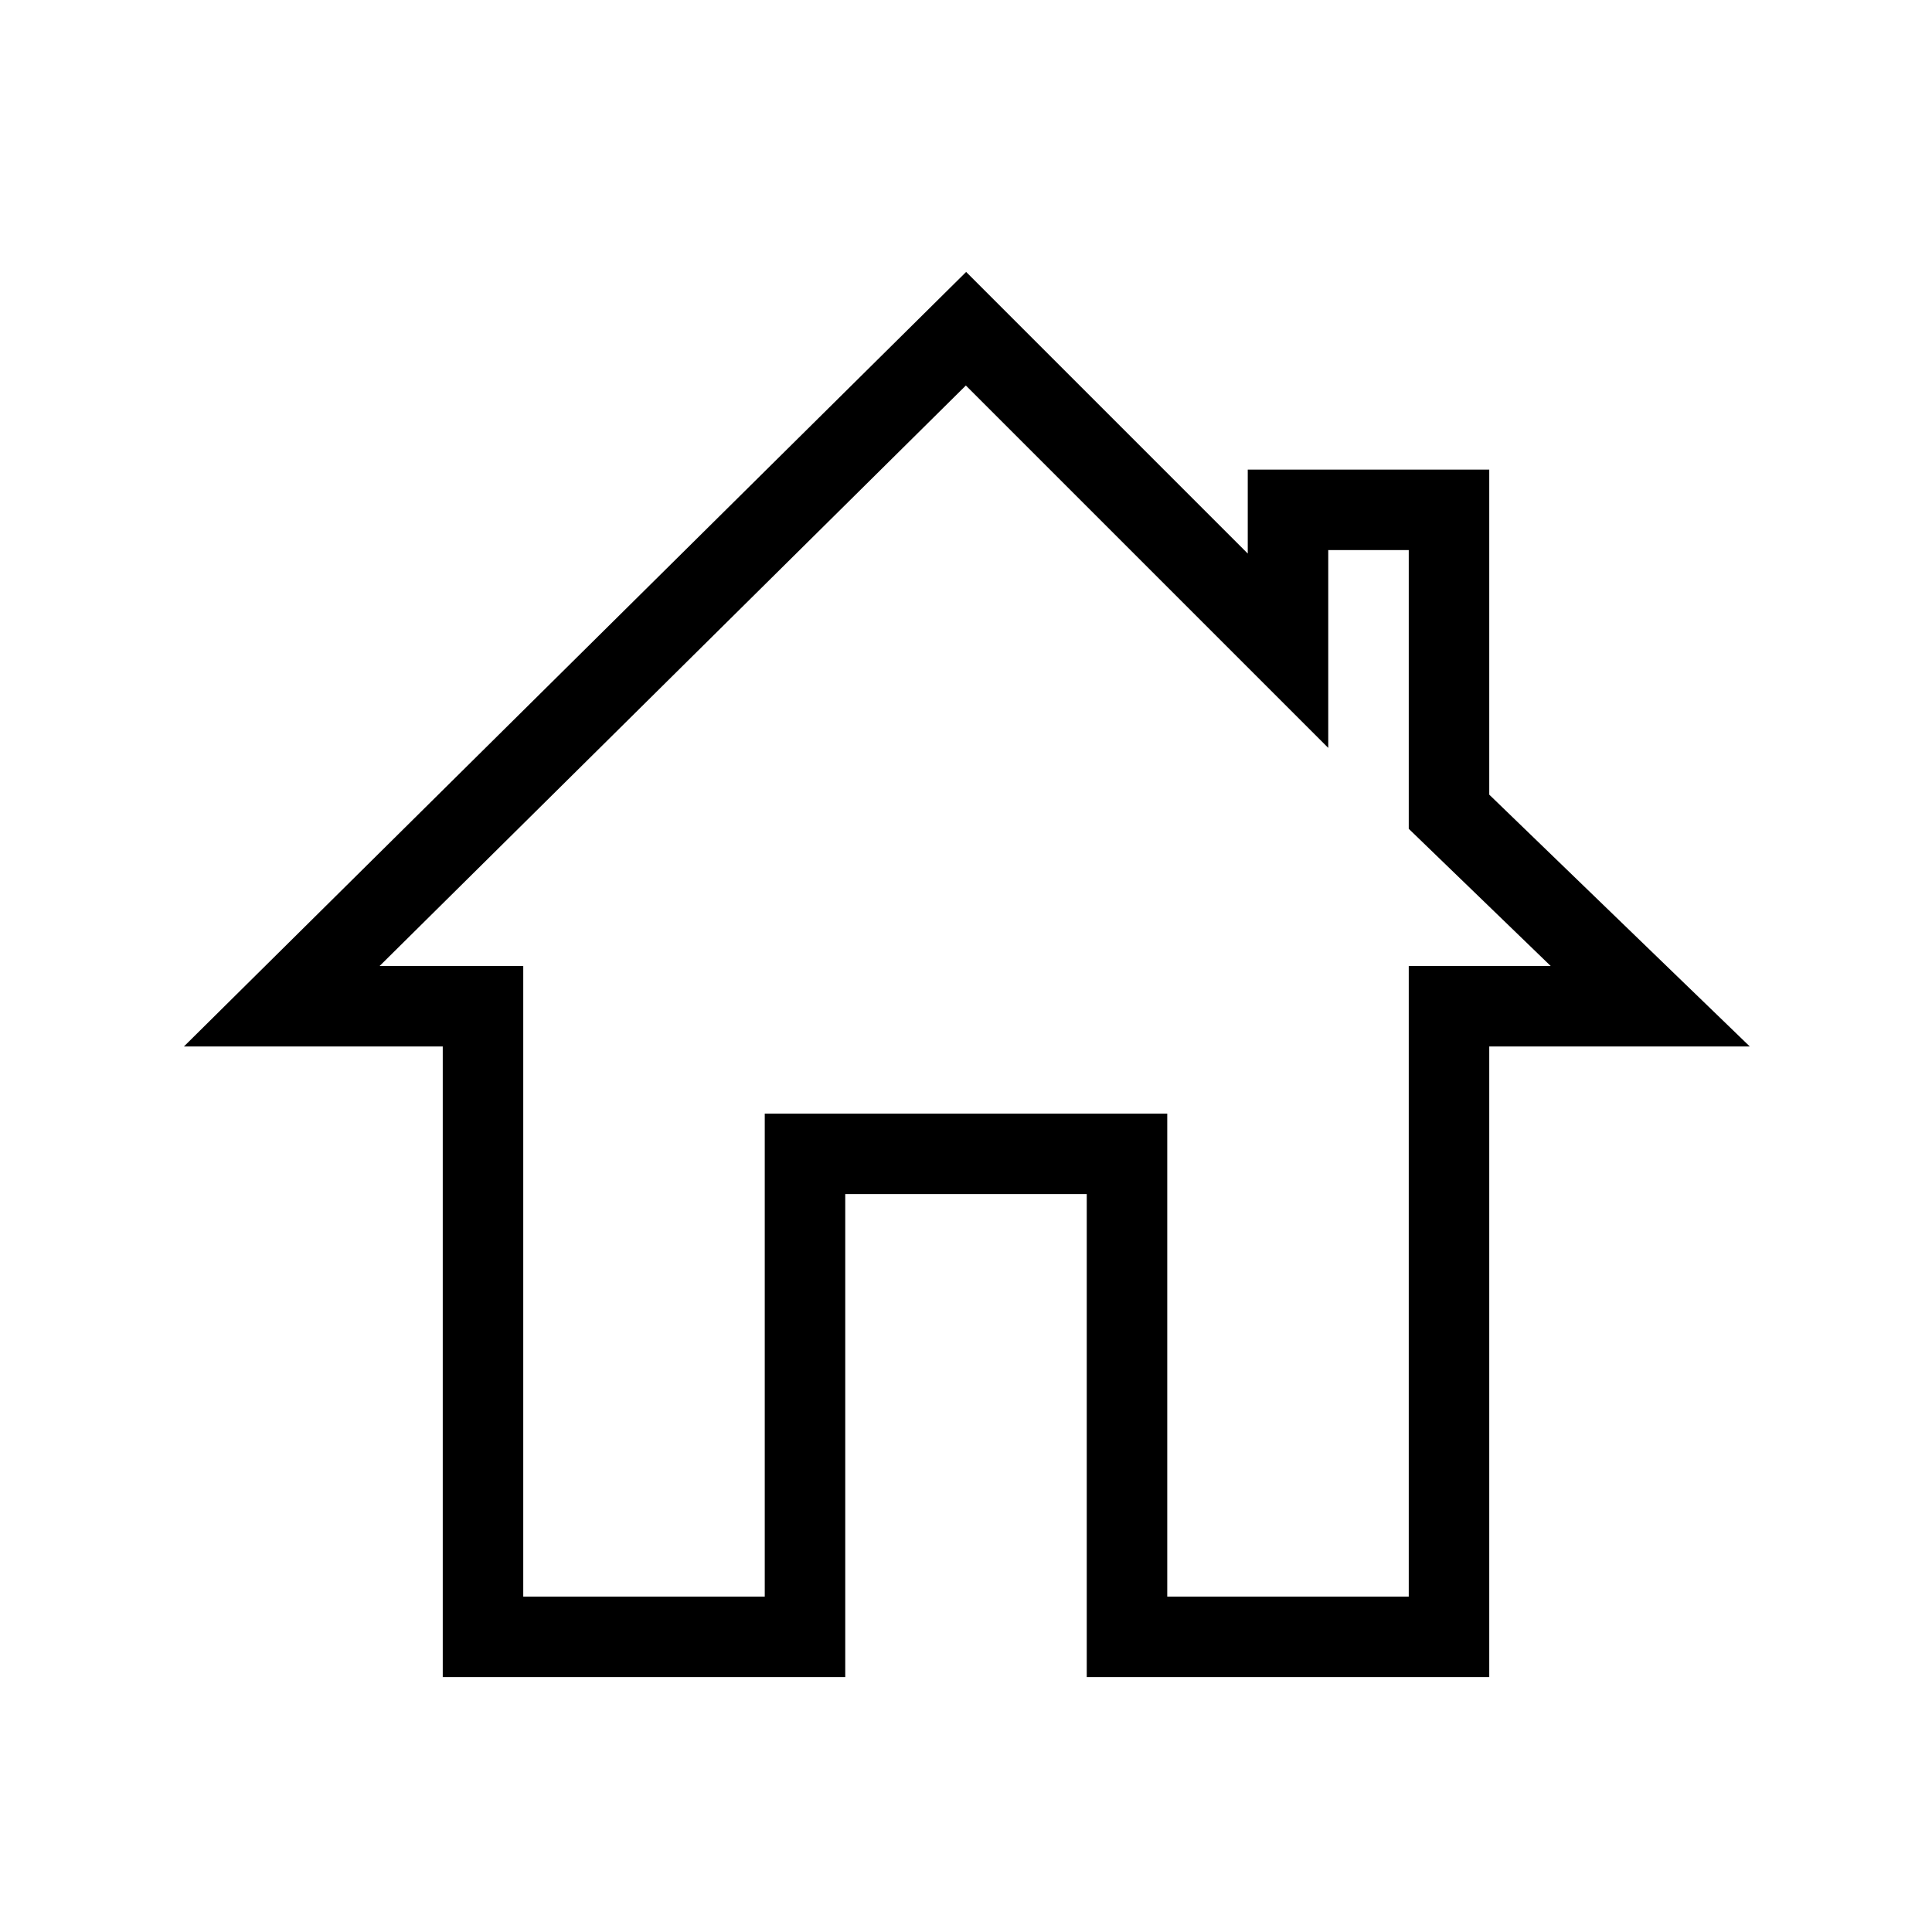
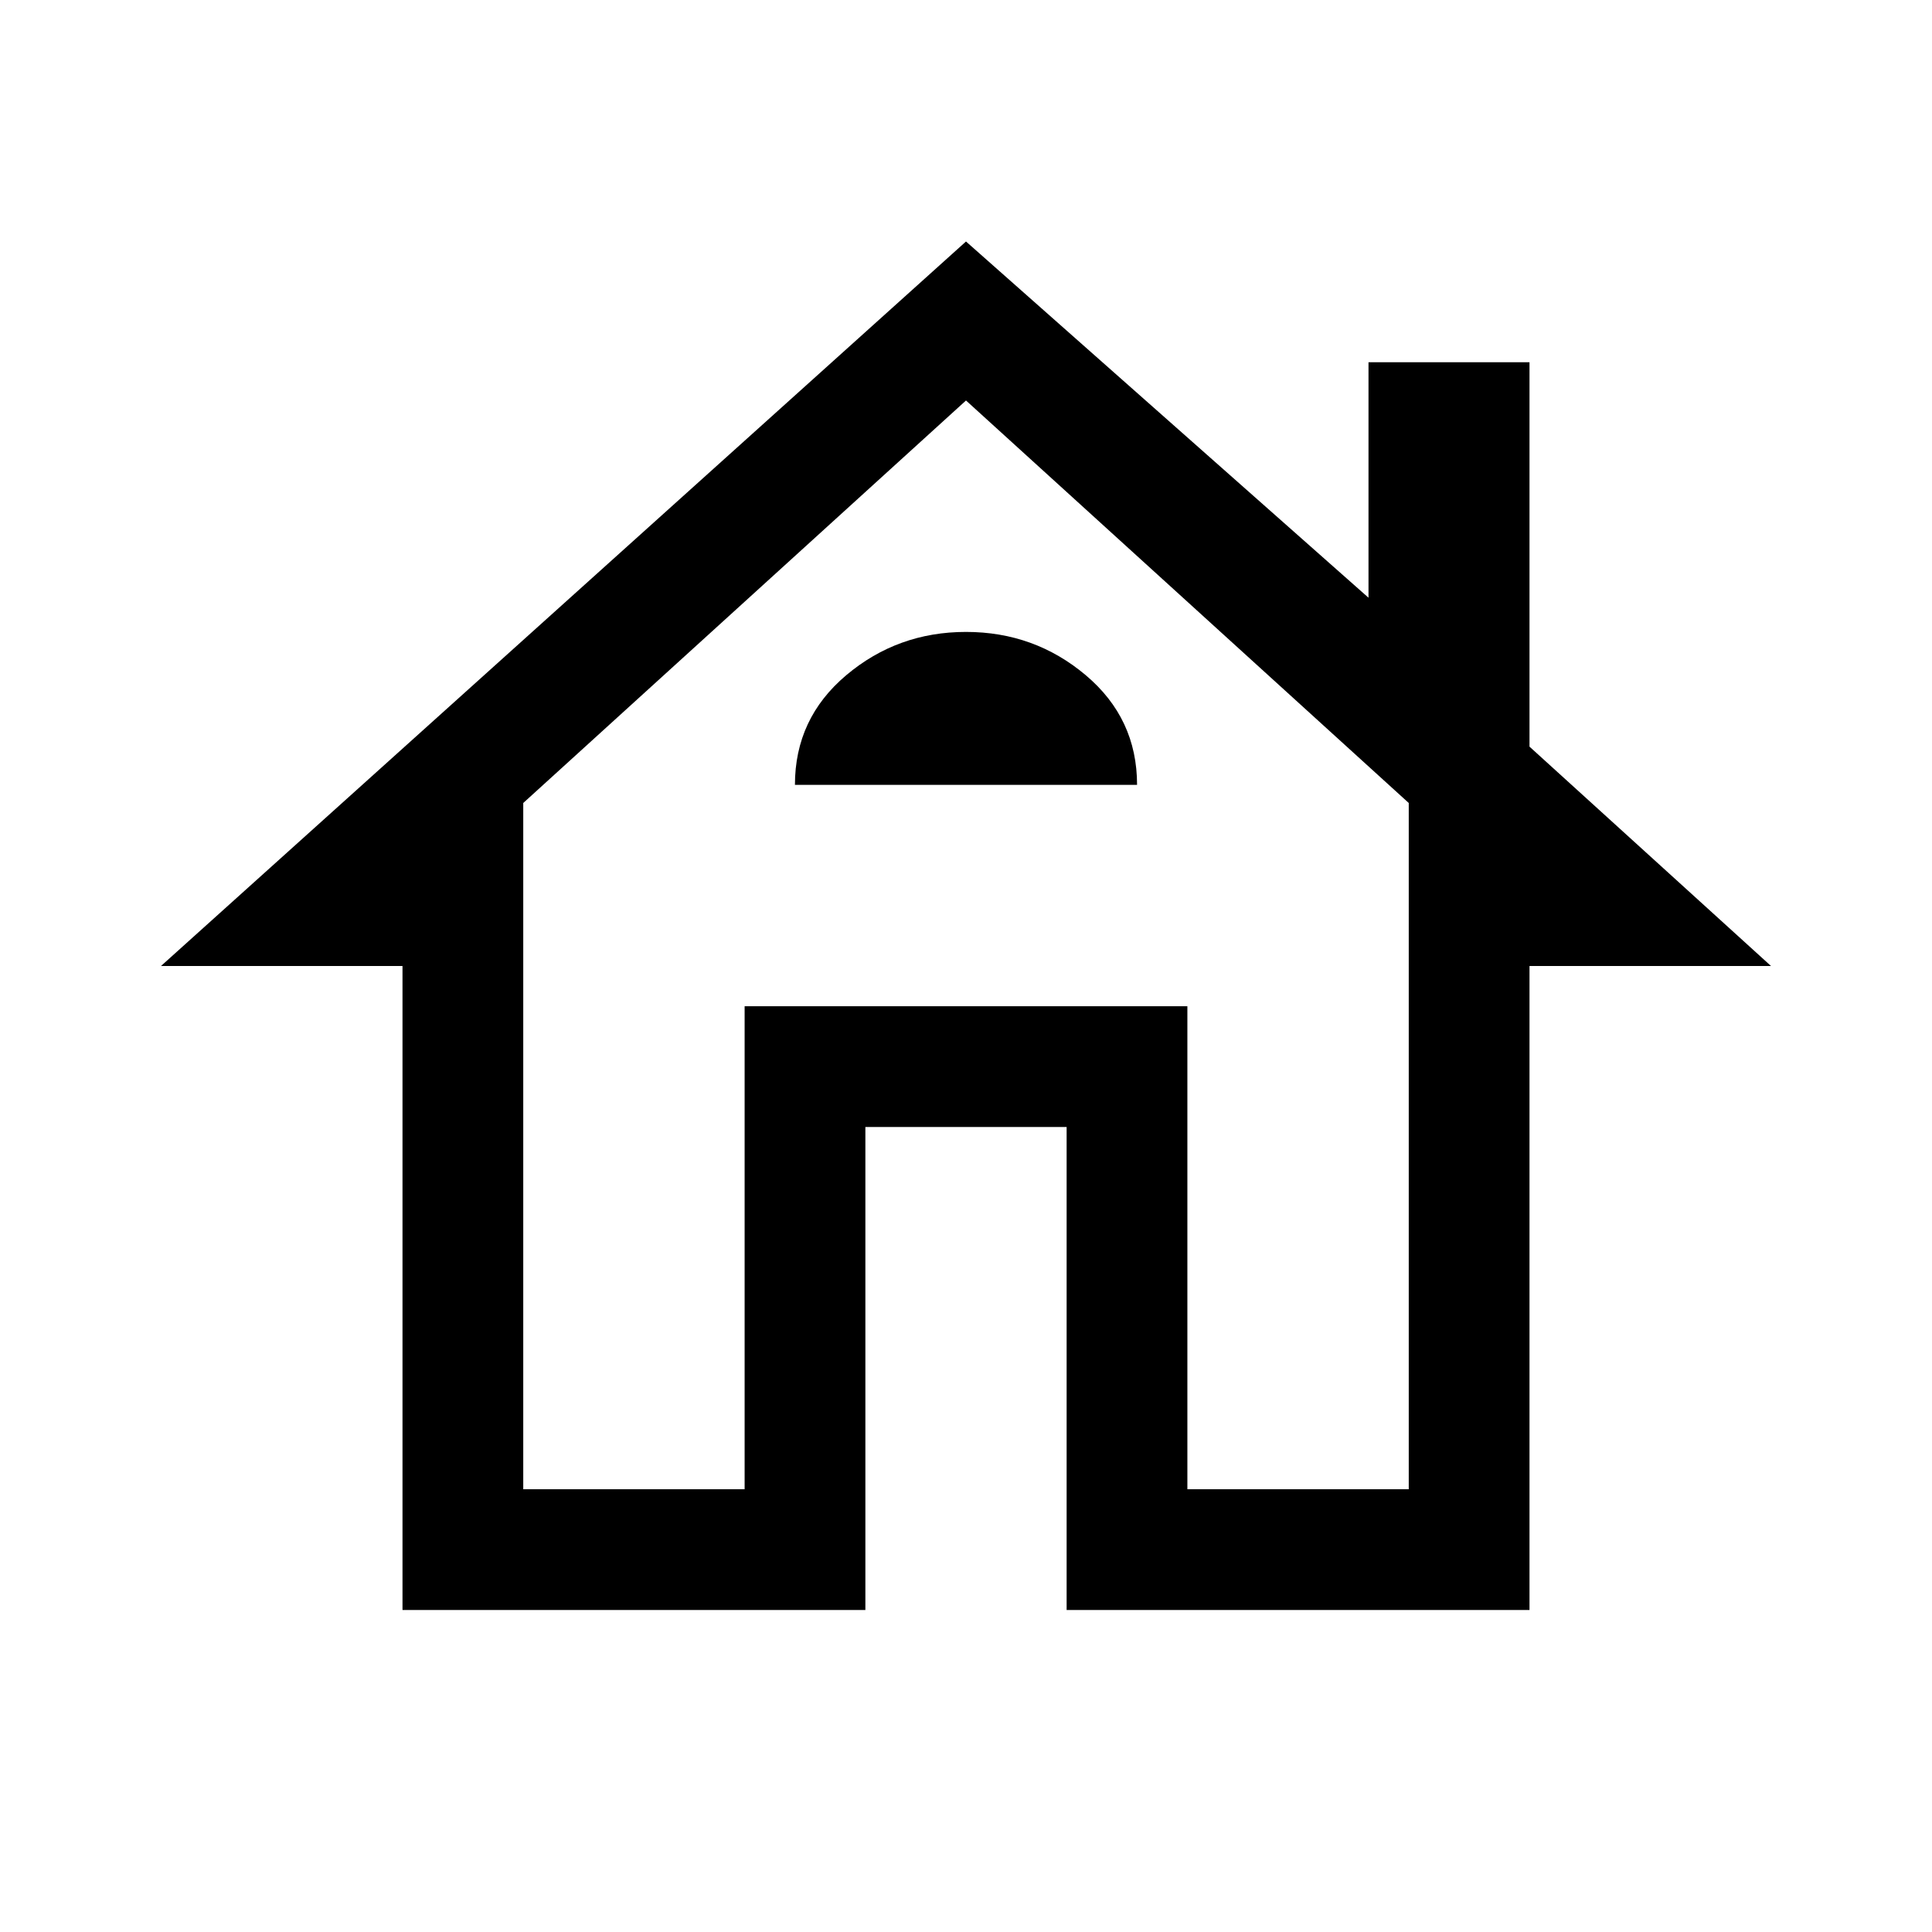
- <svg xmlns="http://www.w3.org/2000/svg" version="1.1" width="48" height="48" viewBox="0 0 48 48" enable-background="new 0 0 24.00 24.00" xml:space="preserve" id="svg4">
-   <defs id="defs8" />
-   <path style="fill:none;stroke:#000000;stroke-width:2;stroke-linecap:butt;stroke-linejoin:miter;stroke-opacity:1" d="m 28,28.667 v 12 h 8 L 36,25 h 5 l -5,-4.833 v -7.5 h -4 v 3.5 L 24,8.167 7,25 h 5 l 2e-6,15.667 h 8 v -12 z" id="path832" />
+ <svg xmlns="http://www.w3.org/2000/svg" height="48" width="48">
+   <path d="M10 40V24H4L24 6l10 8.85V9h4v9.55L44 24h-6v16H26.5V28h-5v12Zm3-3h5.5V25h11v12H35V19.95l-11-10-11 10Zm5.5-12h11-11Zm1.25-5.5h8.5q0-1.65-1.275-2.725Q25.7 15.7 24 15.7q-1.7 0-2.975 1.075Q19.75 17.85 19.75 19.5Z" />
</svg>
